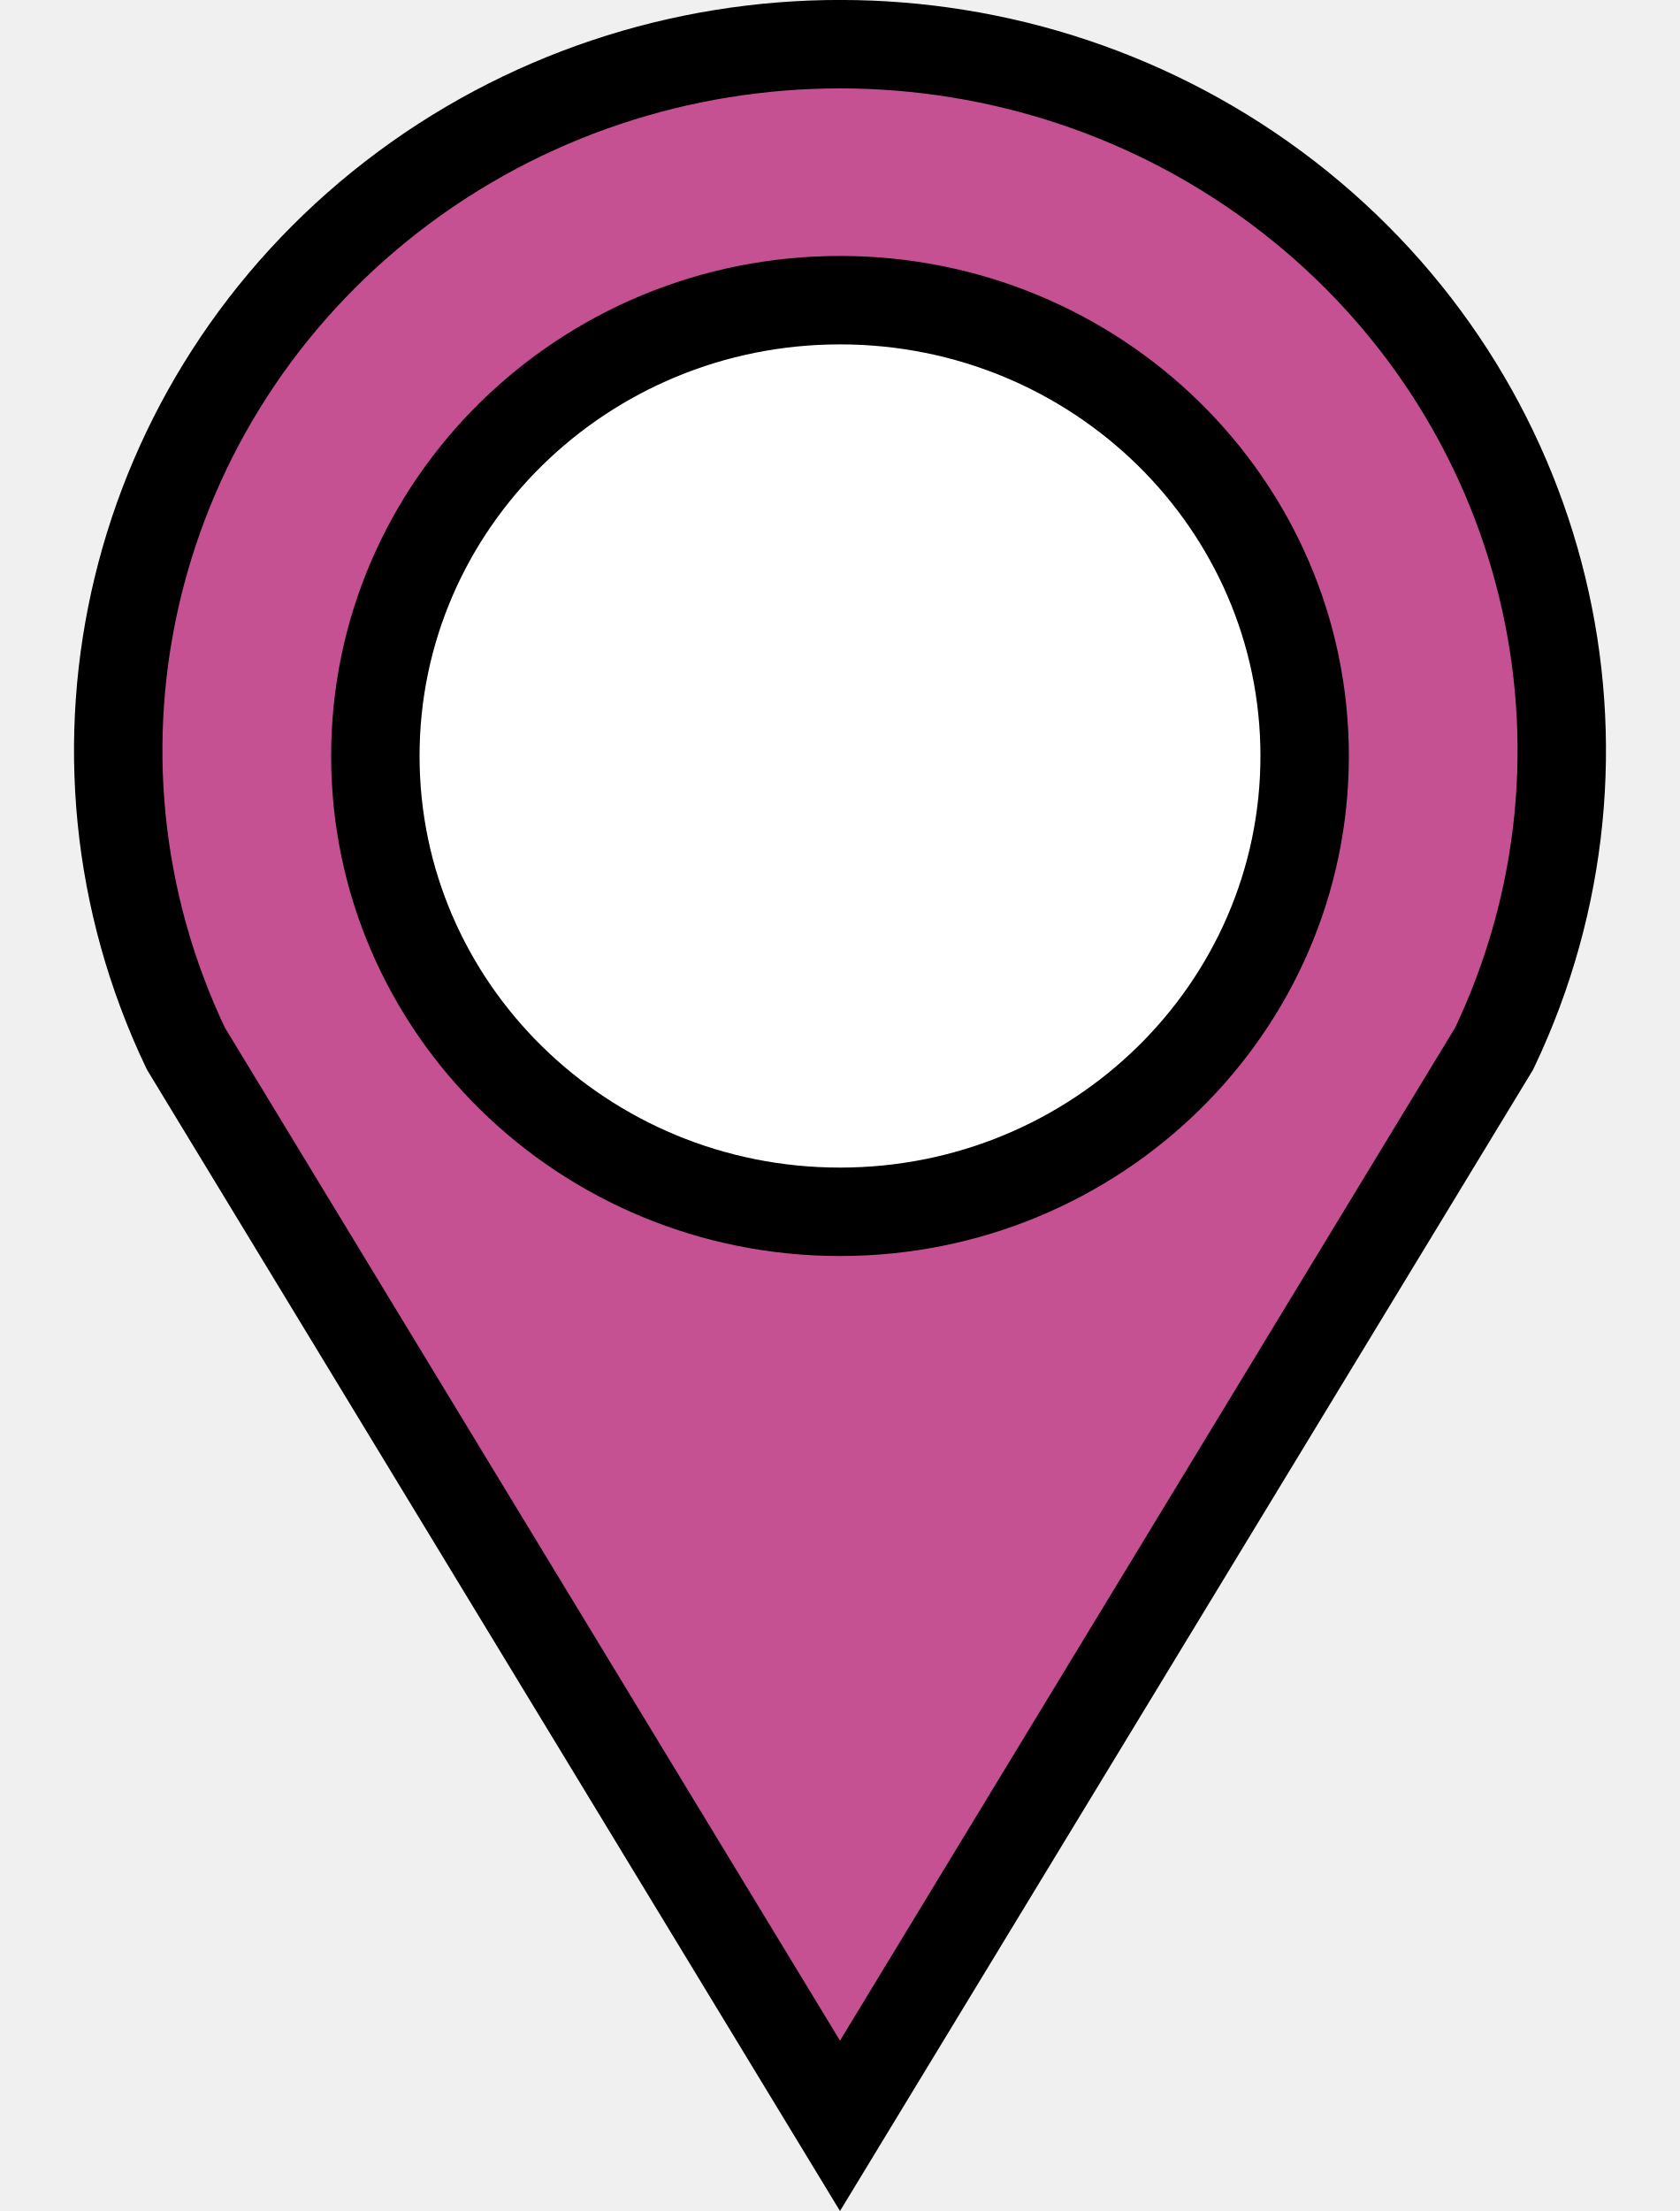
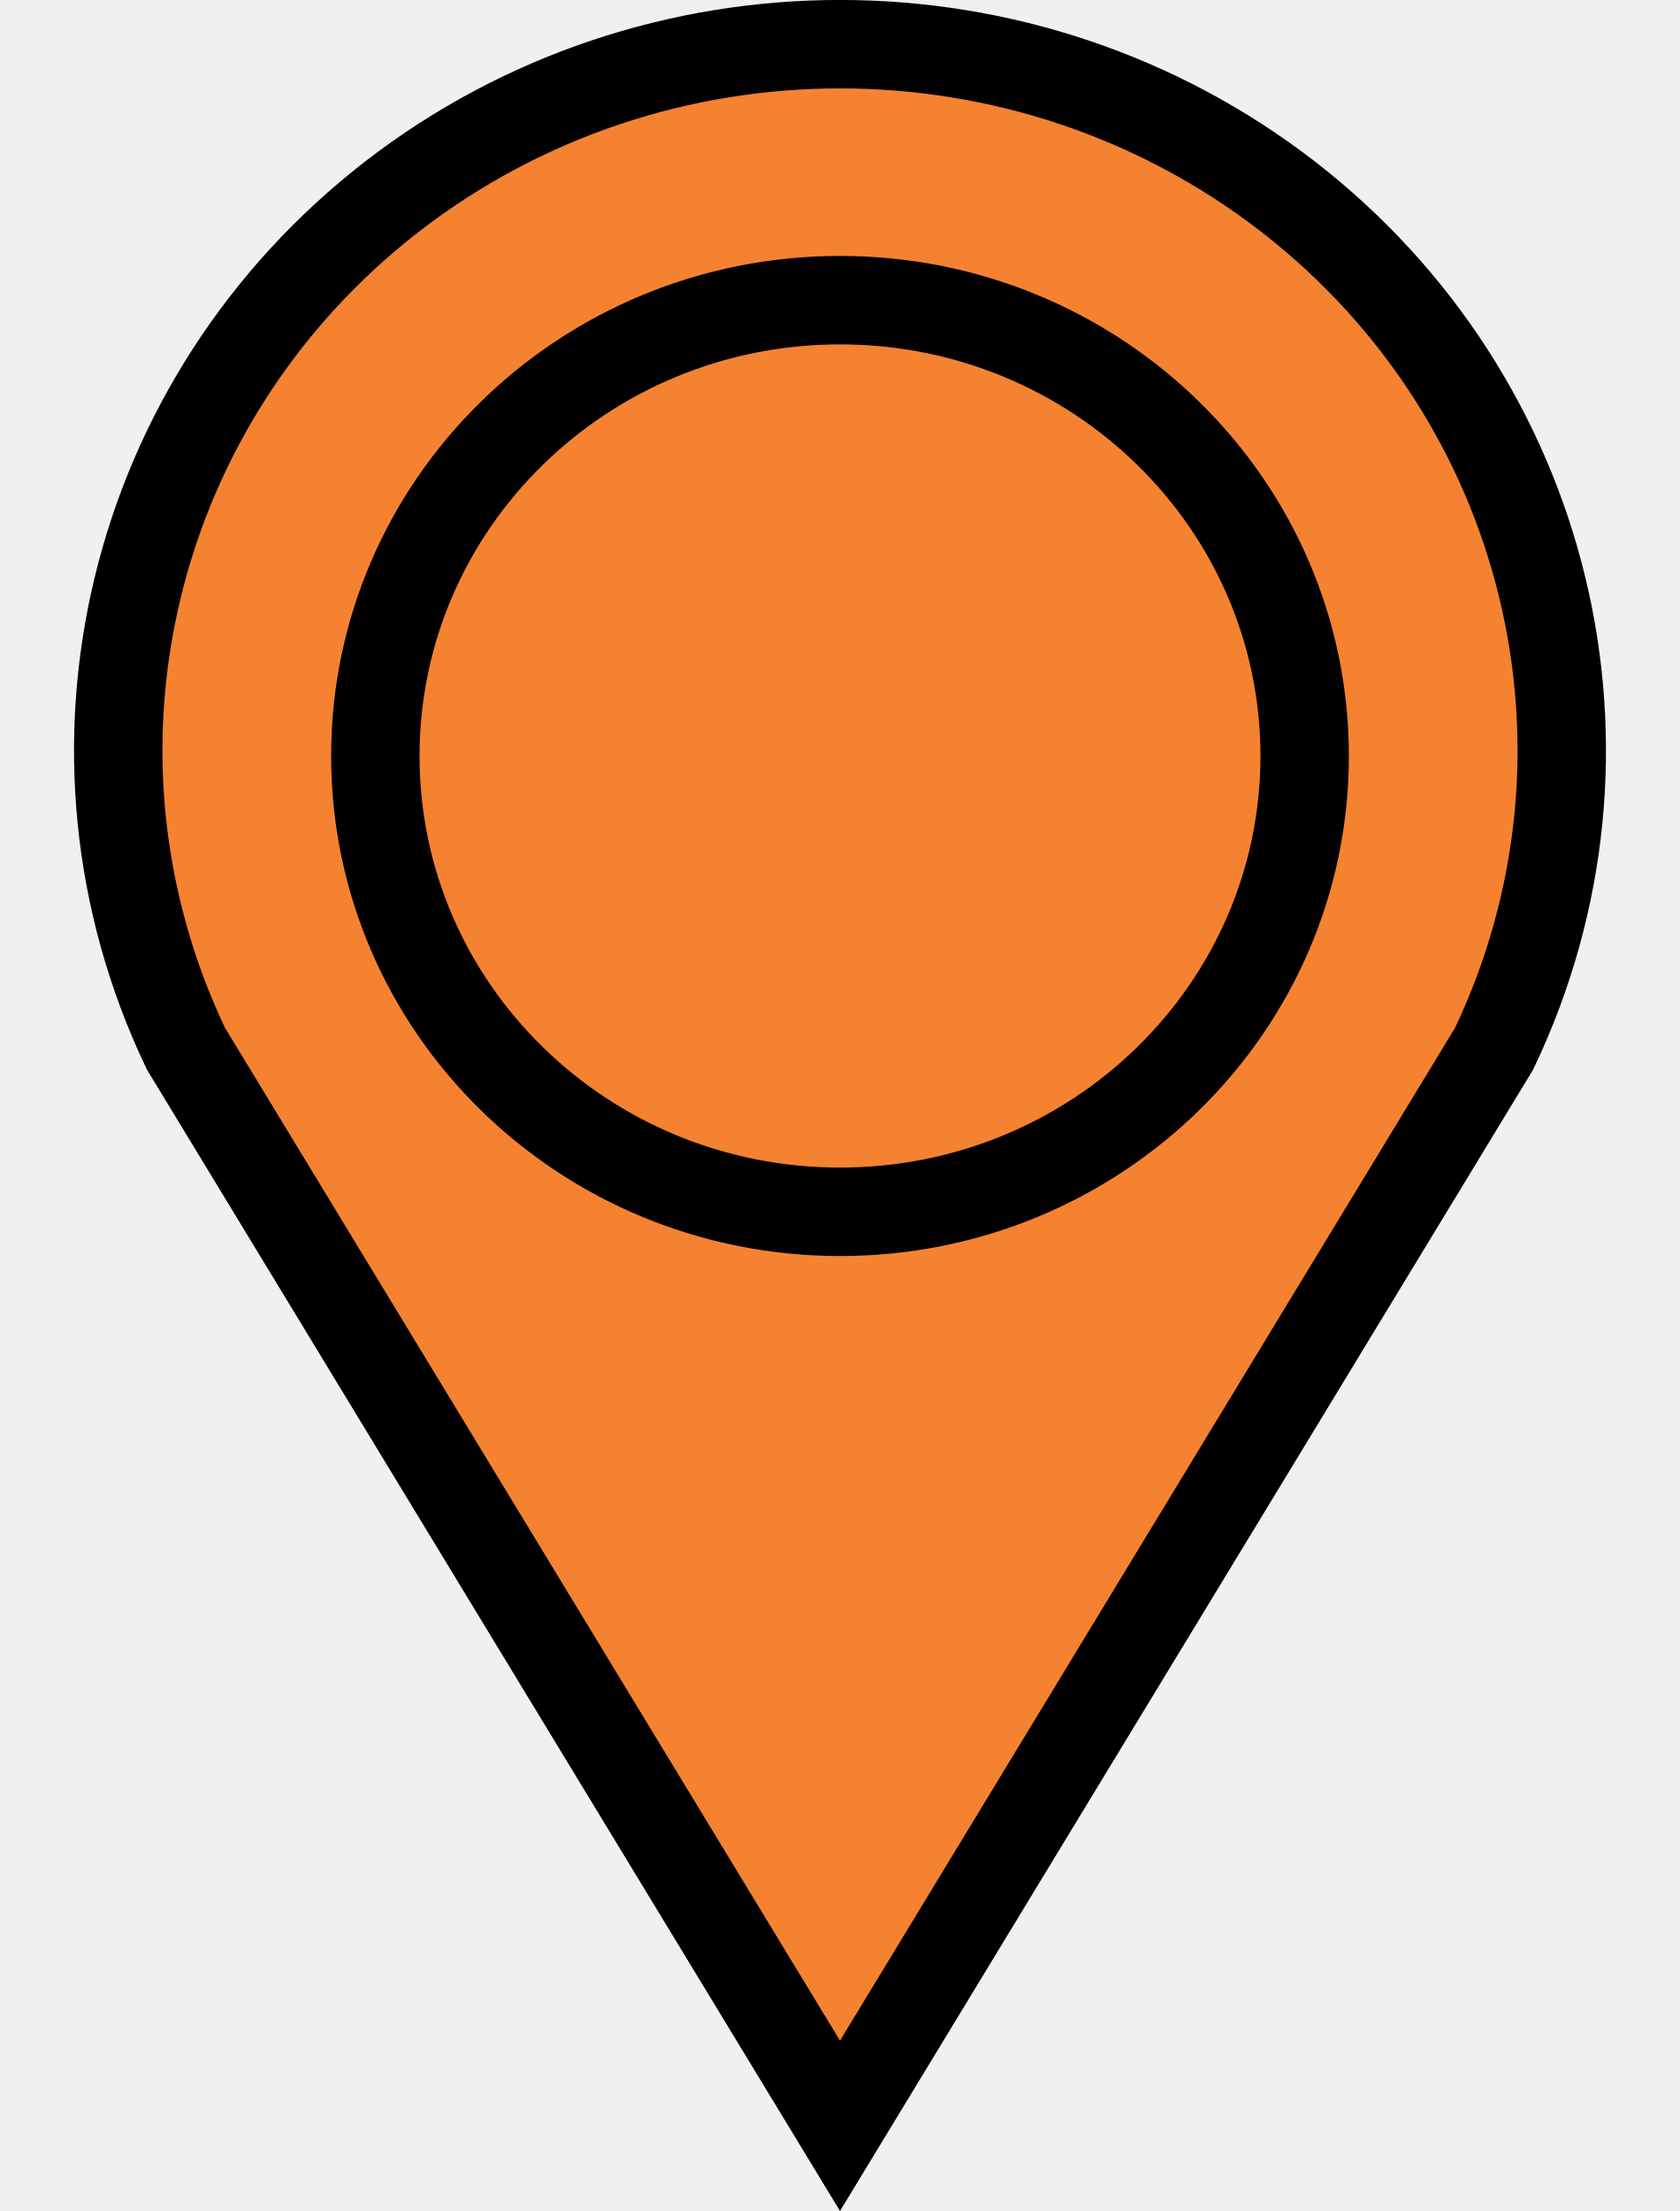
- <svg xmlns="http://www.w3.org/2000/svg" viewBox="0 0 19 25" height="25" width="19">
-   <path d="M2.102 11.856C.504 8.504 1.47 4.516 4.437 2.22c2.968-2.294 7.158-2.294 10.126 0 2.967 2.296 3.933 6.284 2.335 9.637L9.5 24.037z" fill="#c55193" stroke="#000" />
-   <path d="M14.755 8.55A5.255 5.154 0 0 1 9.5 13.702 5.255 5.154 0 0 1 4.245 8.55 5.255 5.154 0 0 1 9.5 3.394a5.255 5.154 0 0 1 5.255 5.154z" fill="#fff" stroke="#000" />
+ <svg xmlns="http://www.w3.org/2000/svg" height="25" viewBox="0 0 19 25" width="19">
+   <path d="M2.102 11.856C.504 8.504 1.47 4.516 4.437 2.22c2.968-2.294 7.158-2.294 10.126 0 2.967 2.296 3.933 6.284 2.335 9.637L9.5 24.037z" fill="#f58231" stroke="#000" />
+   <path d="M14.755 8.55A5.255 5.154 0 0 1 9.5 13.702 5.255 5.154 0 0 1 4.245 8.55 5.255 5.154 0 0 1 9.5 3.394a5.255 5.154 0 0 1 5.255 5.154z" fill="#f58231" stroke="#000" />
</svg>
